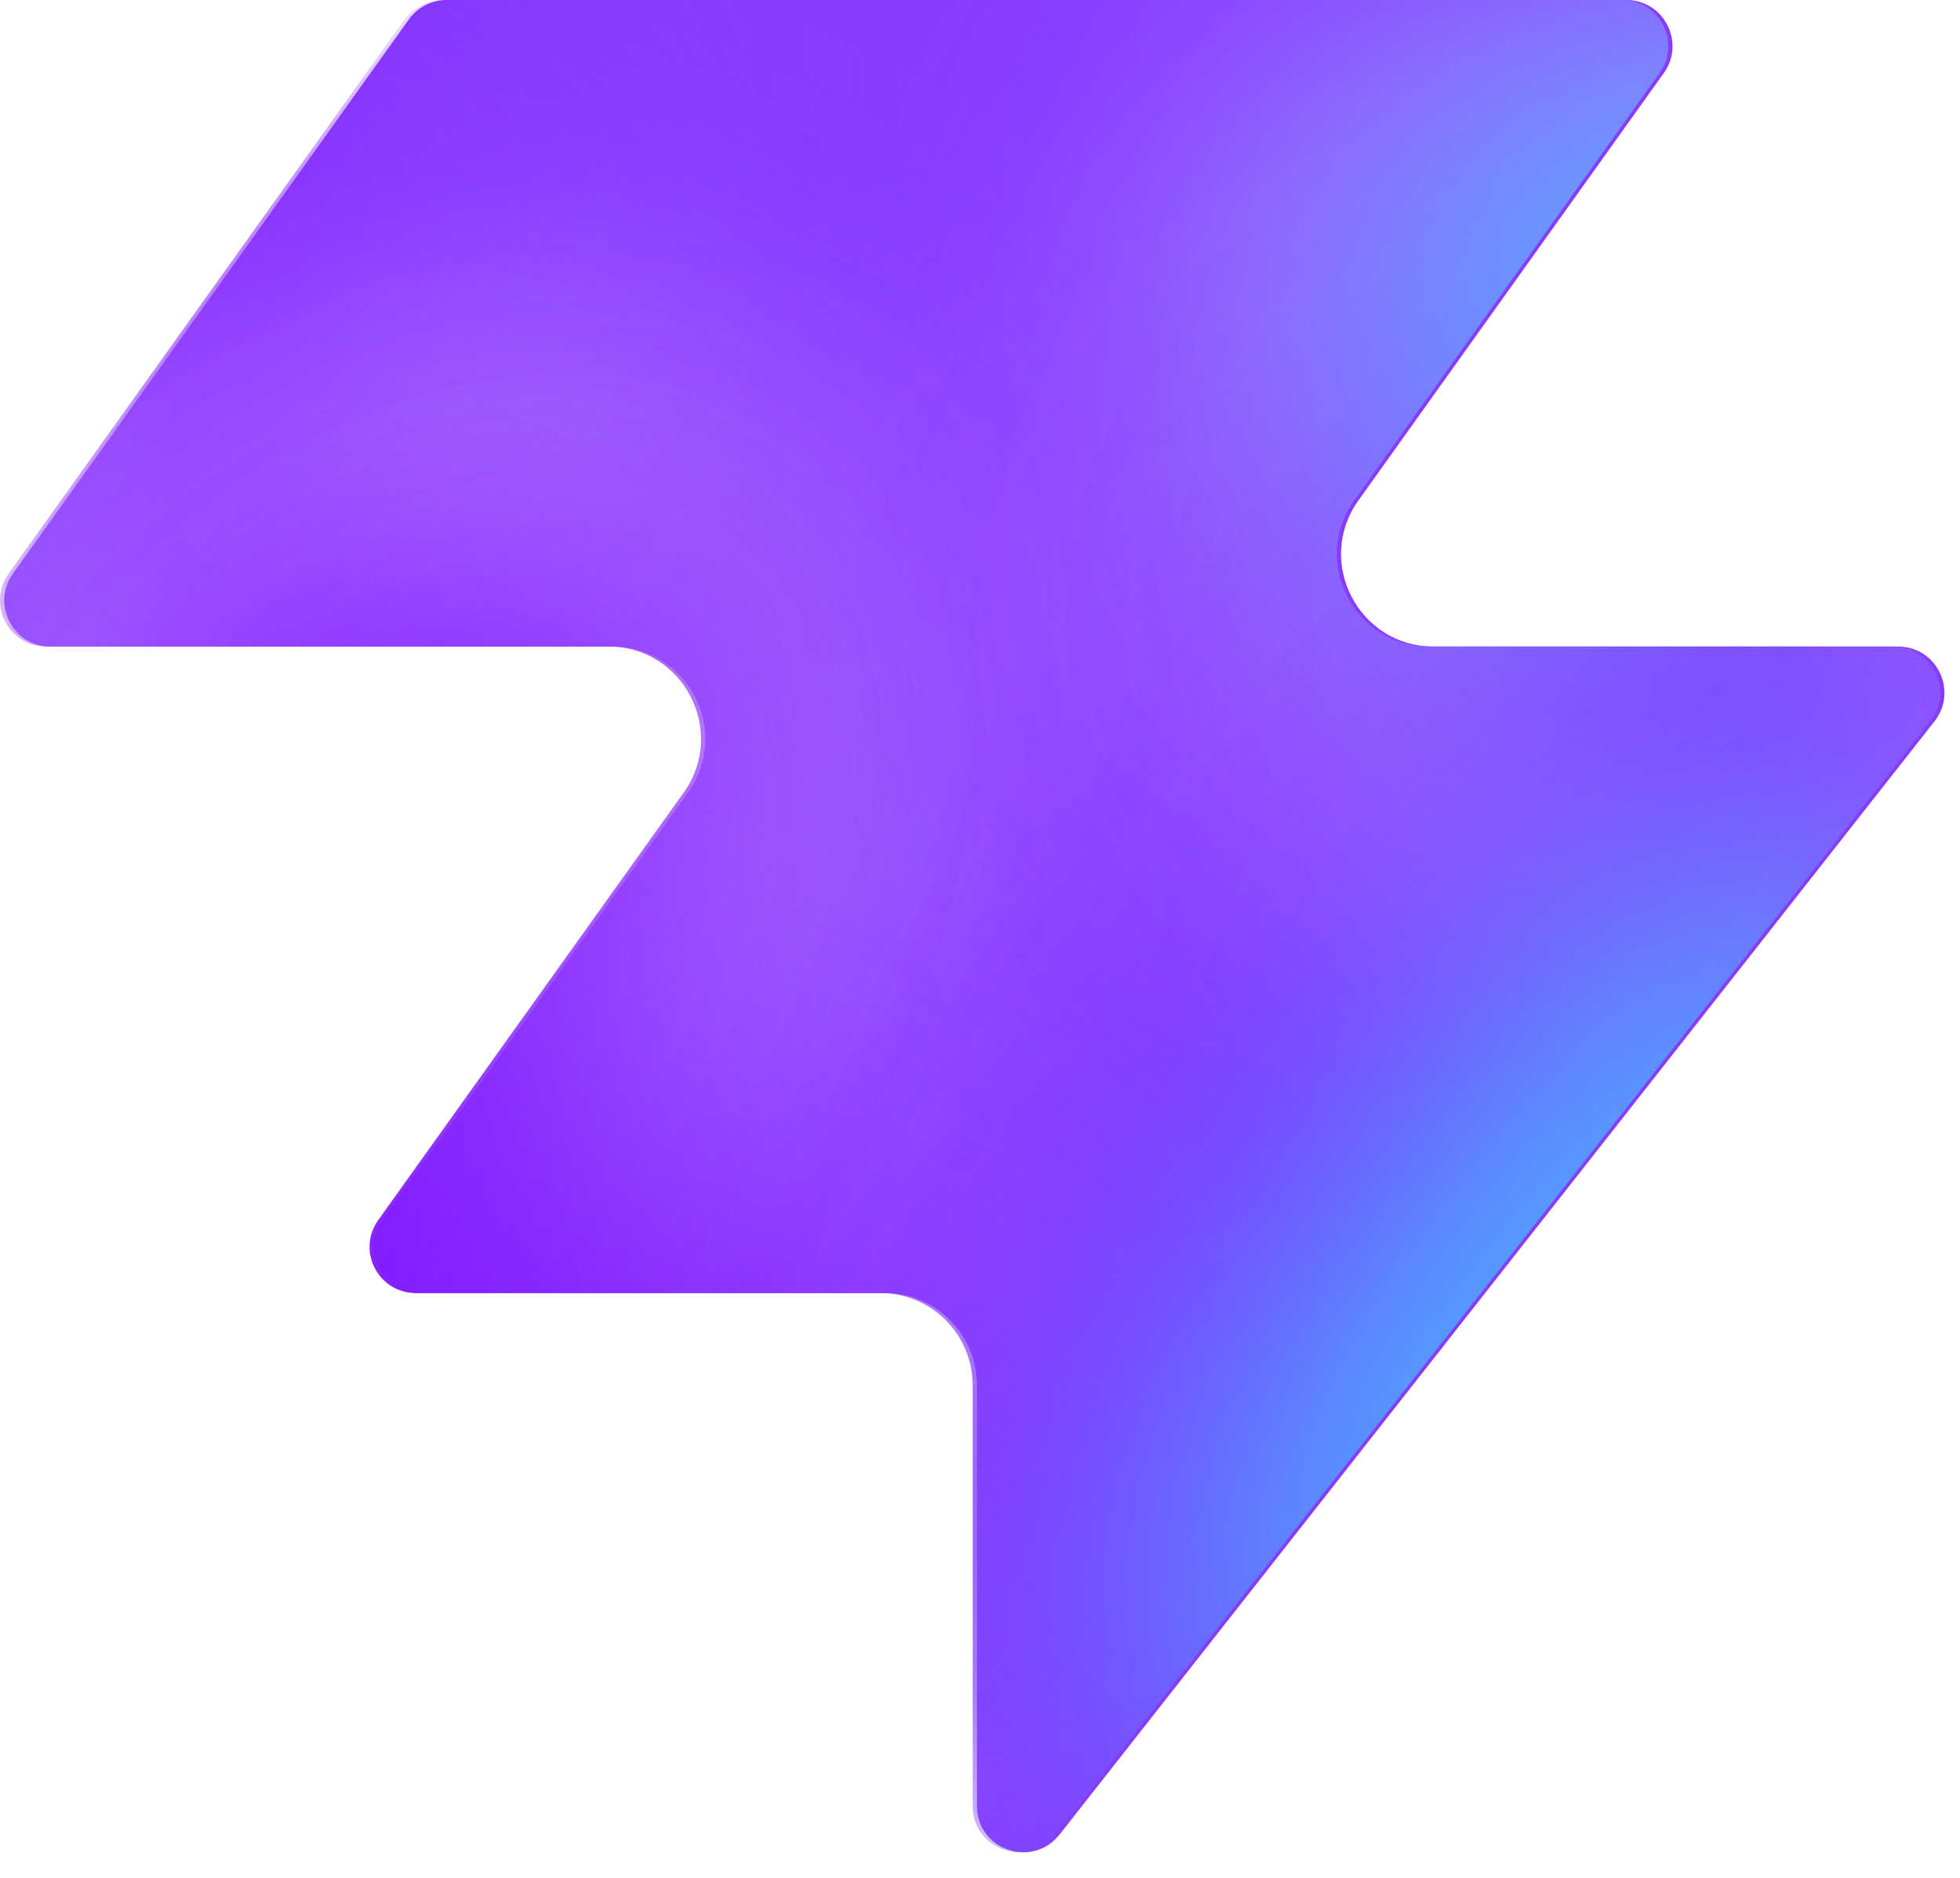
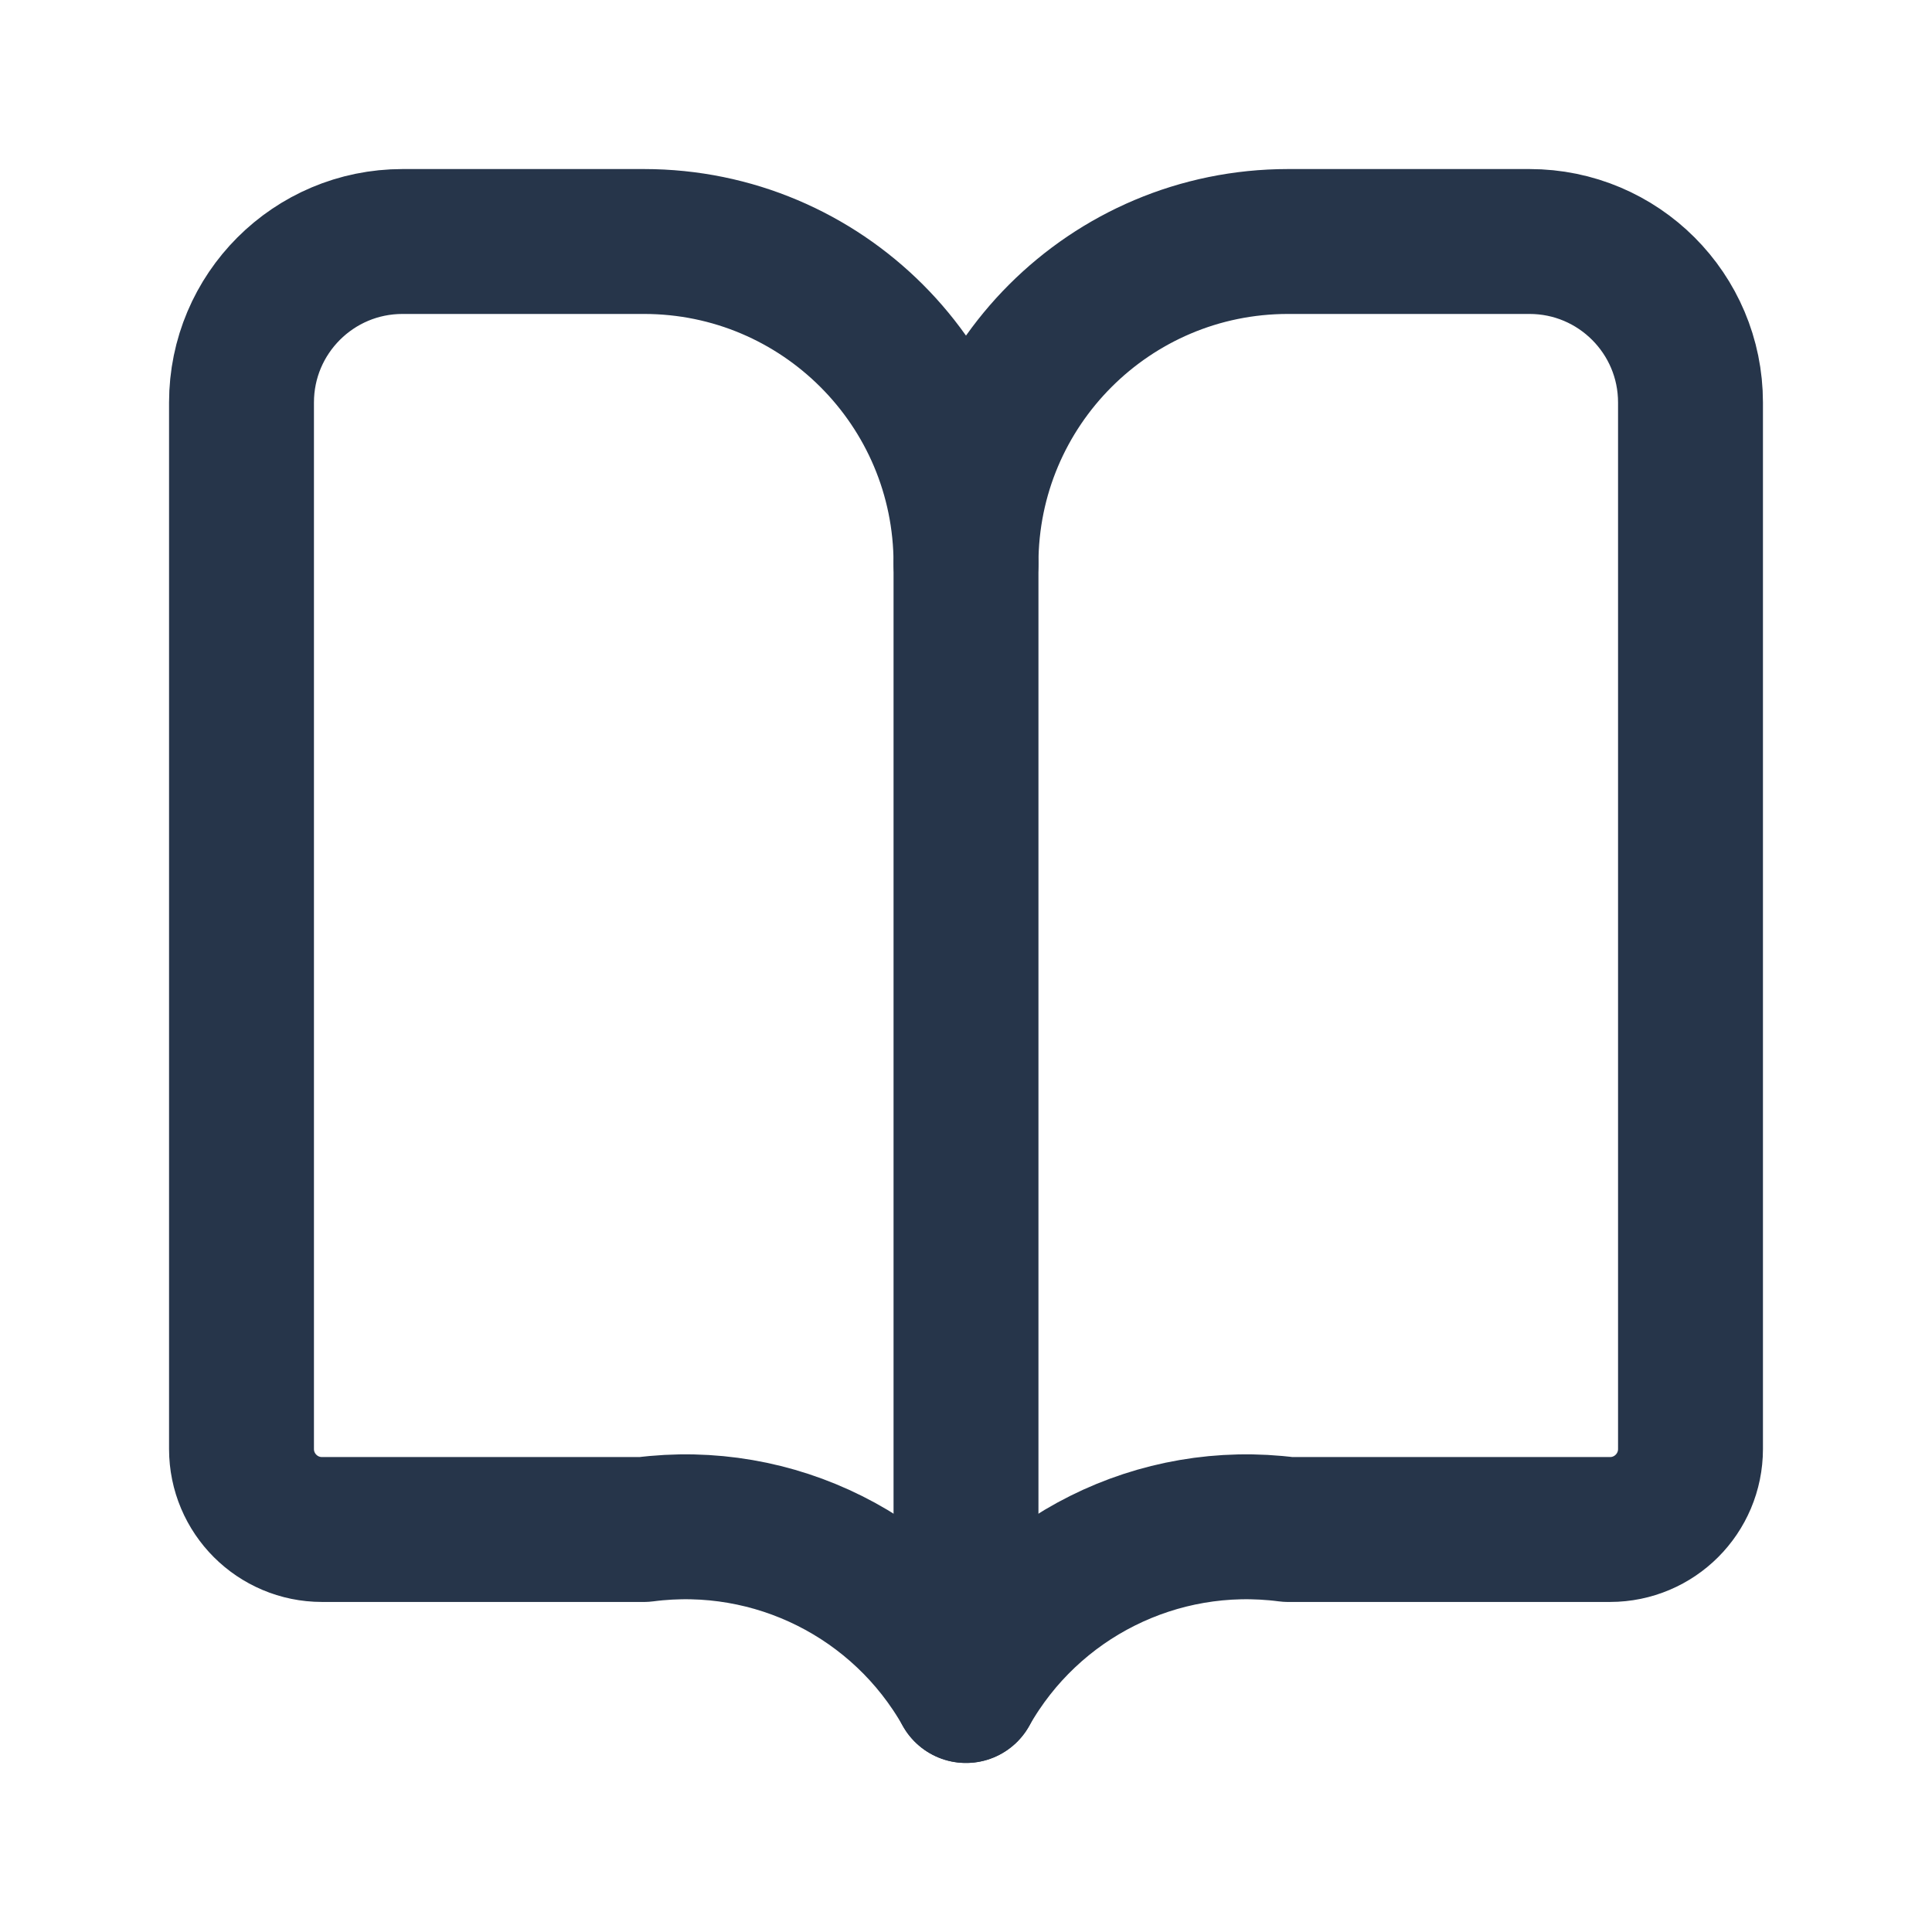
- <svg xmlns="http://www.w3.org/2000/svg" width="48" height="46" fill="none" viewBox="0 0 48 46">
-   <path fill="#863bff" d="M25.946 44.938c-.664.845-2.021.375-2.021-.698V33.937a2.26 2.26 0 0 0-2.262-2.262H10.287c-.92 0-1.456-1.04-.92-1.788l7.48-10.471c1.07-1.497 0-3.578-1.842-3.578H1.237c-.92 0-1.456-1.04-.92-1.788L10.013.474c.214-.297.556-.474.92-.474h28.894c.92 0 1.456 1.04.92 1.788l-7.48 10.471c-1.07 1.498 0 3.579 1.842 3.579h11.377c.943 0 1.473 1.088.89 1.83L25.947 44.94z" style="fill:#863bff;fill:color(display-p3 .525 .23 1);fill-opacity:1" />
-   <mask id="a" width="48" height="46" x="0" y="0" maskUnits="userSpaceOnUse" style="mask-type:alpha">
-     <path fill="#000" d="M25.842 44.938c-.664.844-2.021.375-2.021-.698V33.937a2.26 2.26 0 0 0-2.262-2.262H10.183c-.92 0-1.456-1.04-.92-1.788l7.48-10.471c1.07-1.498 0-3.579-1.842-3.579H1.133c-.92 0-1.456-1.04-.92-1.787L9.91.473c.214-.297.556-.474.92-.474h28.894c.92 0 1.456 1.04.92 1.788l-7.48 10.471c-1.07 1.498 0 3.578 1.842 3.578h11.377c.943 0 1.473 1.088.89 1.832L25.843 44.94z" style="fill:#000;fill-opacity:1" />
-   </mask>
-   <g mask="url(#a)">
-     <g filter="url(#b)">
-       <ellipse cx="5.508" cy="14.704" fill="#ede6ff" rx="5.508" ry="14.704" style="fill:#ede6ff;fill:color(display-p3 .927 .903 1);fill-opacity:1" transform="matrix(.00324 1 1 -.00324 -4.47 31.516)" />
-     </g>
-     <g filter="url(#c)">
-       <ellipse cx="10.399" cy="29.851" fill="#ede6ff" rx="10.399" ry="29.851" style="fill:#ede6ff;fill:color(display-p3 .927 .903 1);fill-opacity:1" transform="matrix(.00324 1 1 -.00324 -39.328 7.883)" />
-     </g>
-     <g filter="url(#d)">
-       <ellipse cx="5.508" cy="30.487" fill="#7e14ff" rx="5.508" ry="30.487" style="fill:#7e14ff;fill:color(display-p3 .492 .077 1);fill-opacity:1" transform="rotate(89.814 -25.913 -14.639)scale(1 -1)" />
-     </g>
-     <g filter="url(#e)">
-       <ellipse cx="5.508" cy="30.599" fill="#7e14ff" rx="5.508" ry="30.599" style="fill:#7e14ff;fill:color(display-p3 .492 .077 1);fill-opacity:1" transform="rotate(89.814 -32.644 -3.334)scale(1 -1)" />
-     </g>
-     <g filter="url(#f)">
-       <ellipse cx="5.508" cy="30.599" fill="#7e14ff" rx="5.508" ry="30.599" style="fill:#7e14ff;fill:color(display-p3 .492 .077 1);fill-opacity:1" transform="matrix(.00324 1 1 -.00324 -34.34 30.47)" />
-     </g>
-     <g filter="url(#g)">
-       <ellipse cx="14.072" cy="22.078" fill="#ede6ff" rx="14.072" ry="22.078" style="fill:#ede6ff;fill:color(display-p3 .927 .903 1);fill-opacity:1" transform="rotate(93.35 24.506 48.493)scale(-1 1)" />
-     </g>
-     <g filter="url(#h)">
-       <ellipse cx="3.47" cy="21.501" fill="#7e14ff" rx="3.47" ry="21.501" style="fill:#7e14ff;fill:color(display-p3 .492 .077 1);fill-opacity:1" transform="rotate(89.009 28.708 47.59)scale(-1 1)" />
-     </g>
-     <g filter="url(#i)">
-       <ellipse cx="3.47" cy="21.501" fill="#7e14ff" rx="3.47" ry="21.501" style="fill:#7e14ff;fill:color(display-p3 .492 .077 1);fill-opacity:1" transform="rotate(89.009 28.708 47.59)scale(-1 1)" />
-     </g>
-     <g filter="url(#j)">
-       <ellipse cx=".387" cy="8.972" fill="#7e14ff" rx="4.407" ry="29.108" style="fill:#7e14ff;fill:color(display-p3 .492 .077 1);fill-opacity:1" transform="rotate(39.51 .387 8.972)" />
-     </g>
-     <g filter="url(#k)">
-       <ellipse cx="47.523" cy="-6.092" fill="#7e14ff" rx="4.407" ry="29.108" style="fill:#7e14ff;fill:color(display-p3 .492 .077 1);fill-opacity:1" transform="rotate(37.892 47.523 -6.092)" />
-     </g>
-     <g filter="url(#l)">
-       <ellipse cx="41.412" cy="6.333" fill="#47bfff" rx="5.971" ry="9.665" style="fill:#47bfff;fill:color(display-p3 .28 .748 1);fill-opacity:1" transform="rotate(37.892 41.412 6.333)" />
-     </g>
-     <g filter="url(#m)">
-       <ellipse cx="-1.879" cy="38.332" fill="#7e14ff" rx="4.407" ry="29.108" style="fill:#7e14ff;fill:color(display-p3 .492 .077 1);fill-opacity:1" transform="rotate(37.892 -1.88 38.332)" />
-     </g>
-     <g filter="url(#n)">
-       <ellipse cx="-1.879" cy="38.332" fill="#7e14ff" rx="4.407" ry="29.108" style="fill:#7e14ff;fill:color(display-p3 .492 .077 1);fill-opacity:1" transform="rotate(37.892 -1.88 38.332)" />
-     </g>
-     <g filter="url(#o)">
-       <ellipse cx="35.651" cy="29.907" fill="#7e14ff" rx="4.407" ry="29.108" style="fill:#7e14ff;fill:color(display-p3 .492 .077 1);fill-opacity:1" transform="rotate(37.892 35.651 29.907)" />
-     </g>
-     <g filter="url(#p)">
-       <ellipse cx="38.418" cy="32.4" fill="#47bfff" rx="5.971" ry="15.297" style="fill:#47bfff;fill:color(display-p3 .28 .748 1);fill-opacity:1" transform="rotate(37.892 38.418 32.4)" />
-     </g>
-   </g>
-   <defs>
-     <filter id="b" width="60.045" height="41.654" x="-19.77" y="16.149" color-interpolation-filters="sRGB" filterUnits="userSpaceOnUse">
-       <feFlood flood-opacity="0" result="BackgroundImageFix" />
-       <feBlend in="SourceGraphic" in2="BackgroundImageFix" result="shape" />
-       <feGaussianBlur result="effect1_foregroundBlur_2002_17158" stdDeviation="7.659" />
-     </filter>
-     <filter id="c" width="90.34" height="51.437" x="-54.613" y="-7.533" color-interpolation-filters="sRGB" filterUnits="userSpaceOnUse">
-       <feFlood flood-opacity="0" result="BackgroundImageFix" />
-       <feBlend in="SourceGraphic" in2="BackgroundImageFix" result="shape" />
-       <feGaussianBlur result="effect1_foregroundBlur_2002_17158" stdDeviation="7.659" />
-     </filter>
-     <filter id="d" width="79.355" height="29.4" x="-49.64" y="2.03" color-interpolation-filters="sRGB" filterUnits="userSpaceOnUse">
-       <feFlood flood-opacity="0" result="BackgroundImageFix" />
-       <feBlend in="SourceGraphic" in2="BackgroundImageFix" result="shape" />
-       <feGaussianBlur result="effect1_foregroundBlur_2002_17158" stdDeviation="4.596" />
-     </filter>
-     <filter id="e" width="79.579" height="29.4" x="-45.045" y="20.029" color-interpolation-filters="sRGB" filterUnits="userSpaceOnUse">
-       <feFlood flood-opacity="0" result="BackgroundImageFix" />
-       <feBlend in="SourceGraphic" in2="BackgroundImageFix" result="shape" />
-       <feGaussianBlur result="effect1_foregroundBlur_2002_17158" stdDeviation="4.596" />
-     </filter>
-     <filter id="f" width="79.579" height="29.4" x="-43.513" y="21.178" color-interpolation-filters="sRGB" filterUnits="userSpaceOnUse">
-       <feFlood flood-opacity="0" result="BackgroundImageFix" />
-       <feBlend in="SourceGraphic" in2="BackgroundImageFix" result="shape" />
-       <feGaussianBlur result="effect1_foregroundBlur_2002_17158" stdDeviation="4.596" />
-     </filter>
-     <filter id="g" width="74.749" height="58.852" x="15.756" y="-17.901" color-interpolation-filters="sRGB" filterUnits="userSpaceOnUse">
-       <feFlood flood-opacity="0" result="BackgroundImageFix" />
-       <feBlend in="SourceGraphic" in2="BackgroundImageFix" result="shape" />
-       <feGaussianBlur result="effect1_foregroundBlur_2002_17158" stdDeviation="7.659" />
-     </filter>
-     <filter id="h" width="61.377" height="25.362" x="23.548" y="2.284" color-interpolation-filters="sRGB" filterUnits="userSpaceOnUse">
-       <feFlood flood-opacity="0" result="BackgroundImageFix" />
-       <feBlend in="SourceGraphic" in2="BackgroundImageFix" result="shape" />
-       <feGaussianBlur result="effect1_foregroundBlur_2002_17158" stdDeviation="4.596" />
-     </filter>
-     <filter id="i" width="61.377" height="25.362" x="23.548" y="2.284" color-interpolation-filters="sRGB" filterUnits="userSpaceOnUse">
-       <feFlood flood-opacity="0" result="BackgroundImageFix" />
-       <feBlend in="SourceGraphic" in2="BackgroundImageFix" result="shape" />
-       <feGaussianBlur result="effect1_foregroundBlur_2002_17158" stdDeviation="4.596" />
-     </filter>
-     <filter id="j" width="56.045" height="63.649" x="-27.636" y="-22.853" color-interpolation-filters="sRGB" filterUnits="userSpaceOnUse">
-       <feFlood flood-opacity="0" result="BackgroundImageFix" />
-       <feBlend in="SourceGraphic" in2="BackgroundImageFix" result="shape" />
-       <feGaussianBlur result="effect1_foregroundBlur_2002_17158" stdDeviation="4.596" />
-     </filter>
-     <filter id="k" width="54.814" height="64.646" x="20.116" y="-38.415" color-interpolation-filters="sRGB" filterUnits="userSpaceOnUse">
-       <feFlood flood-opacity="0" result="BackgroundImageFix" />
-       <feBlend in="SourceGraphic" in2="BackgroundImageFix" result="shape" />
-       <feGaussianBlur result="effect1_foregroundBlur_2002_17158" stdDeviation="4.596" />
-     </filter>
-     <filter id="l" width="33.541" height="35.313" x="24.641" y="-11.323" color-interpolation-filters="sRGB" filterUnits="userSpaceOnUse">
-       <feFlood flood-opacity="0" result="BackgroundImageFix" />
-       <feBlend in="SourceGraphic" in2="BackgroundImageFix" result="shape" />
-       <feGaussianBlur result="effect1_foregroundBlur_2002_17158" stdDeviation="4.596" />
-     </filter>
-     <filter id="m" width="54.814" height="64.646" x="-29.286" y="6.009" color-interpolation-filters="sRGB" filterUnits="userSpaceOnUse">
-       <feFlood flood-opacity="0" result="BackgroundImageFix" />
-       <feBlend in="SourceGraphic" in2="BackgroundImageFix" result="shape" />
-       <feGaussianBlur result="effect1_foregroundBlur_2002_17158" stdDeviation="4.596" />
-     </filter>
-     <filter id="n" width="54.814" height="64.646" x="-29.286" y="6.009" color-interpolation-filters="sRGB" filterUnits="userSpaceOnUse">
-       <feFlood flood-opacity="0" result="BackgroundImageFix" />
-       <feBlend in="SourceGraphic" in2="BackgroundImageFix" result="shape" />
-       <feGaussianBlur result="effect1_foregroundBlur_2002_17158" stdDeviation="4.596" />
-     </filter>
-     <filter id="o" width="54.814" height="64.646" x="8.244" y="-2.416" color-interpolation-filters="sRGB" filterUnits="userSpaceOnUse">
-       <feFlood flood-opacity="0" result="BackgroundImageFix" />
-       <feBlend in="SourceGraphic" in2="BackgroundImageFix" result="shape" />
-       <feGaussianBlur result="effect1_foregroundBlur_2002_17158" stdDeviation="4.596" />
-     </filter>
-     <filter id="p" width="39.409" height="43.623" x="18.713" y="10.588" color-interpolation-filters="sRGB" filterUnits="userSpaceOnUse">
-       <feFlood flood-opacity="0" result="BackgroundImageFix" />
-       <feBlend in="SourceGraphic" in2="BackgroundImageFix" result="shape" />
-       <feGaussianBlur result="effect1_foregroundBlur_2002_17158" stdDeviation="4.596" />
-     </filter>
-   </defs>
+ <svg xmlns="http://www.w3.org/2000/svg" width="24" height="24" viewBox="0 0 24 24" fill="none" stroke="#26354A" stroke-width="1.8" stroke-linecap="round" stroke-linejoin="round">
+   <path d="M12 7v14" />
+   <path d="M3 18V5a2 2 0 0 1 2-2h3a4 4 0 0 1 4 4 4 4 0 0 1 4-4h3a2 2 0 0 1 2 2v13a1 1 0 0 1-1 1h-4a4 4 0 0 0-4 2 4 4 0 0 0-4-2H4a1 1 0 0 1-1-1Z" />
</svg>
